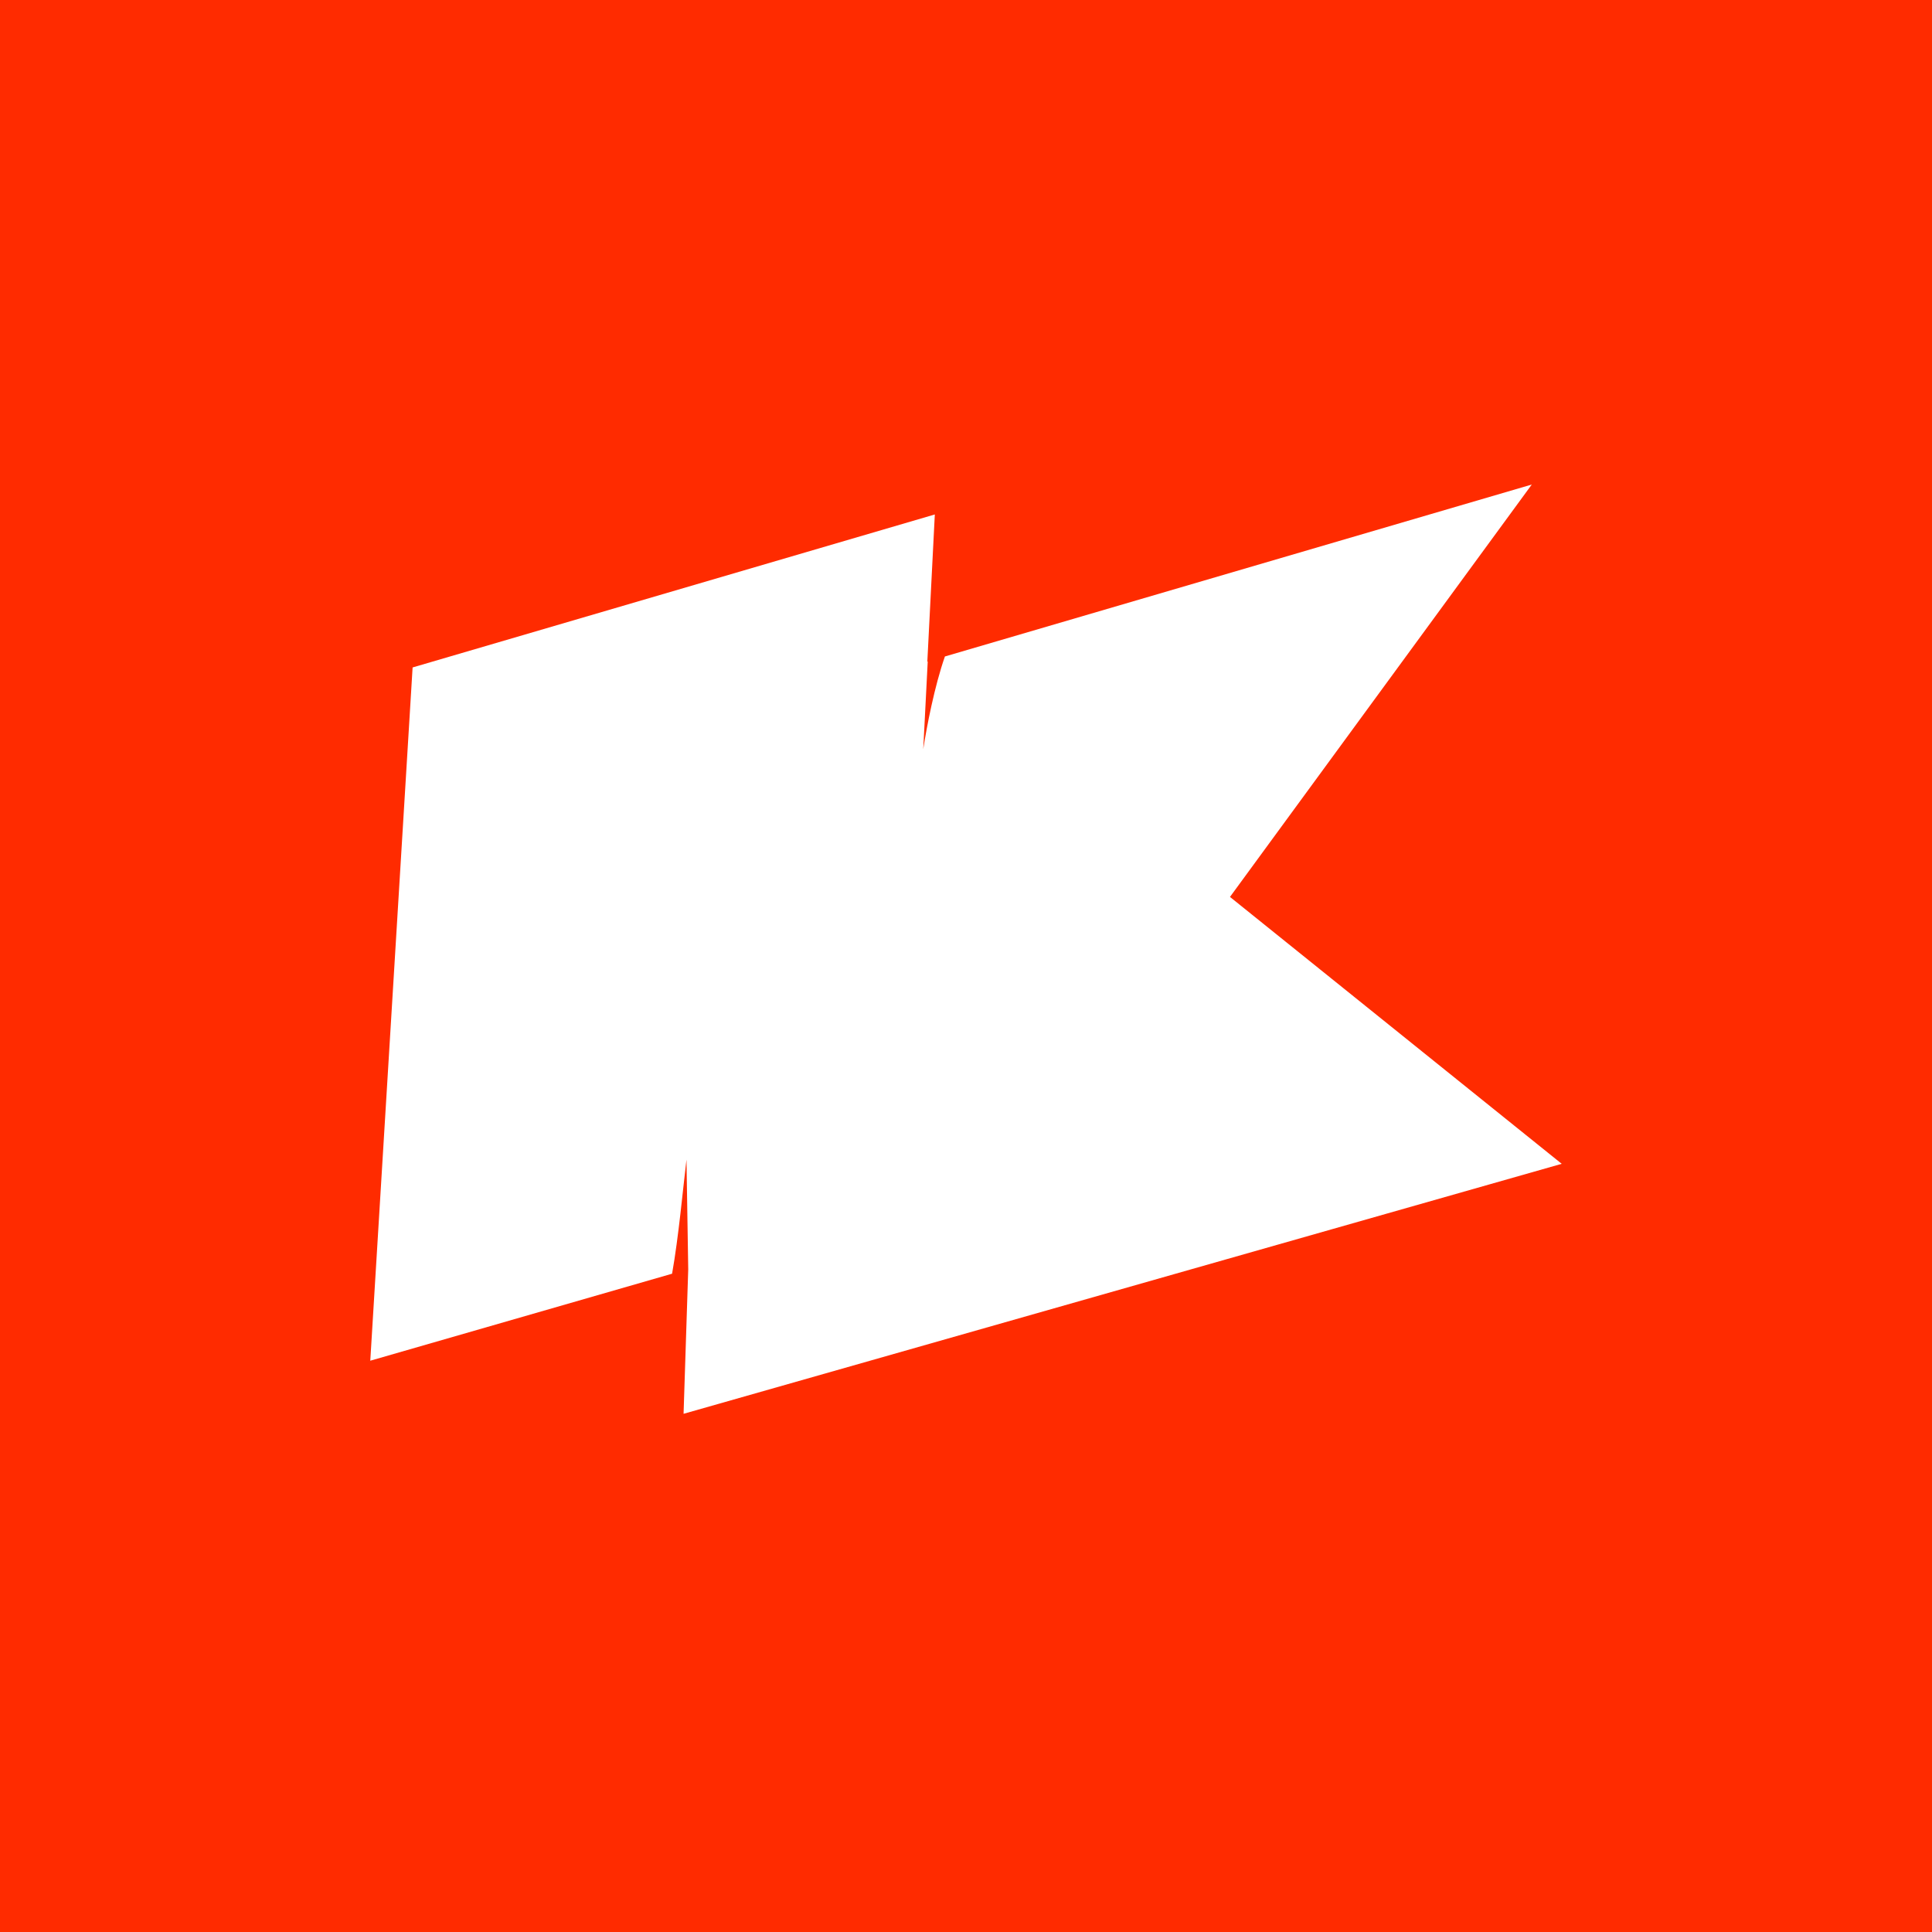
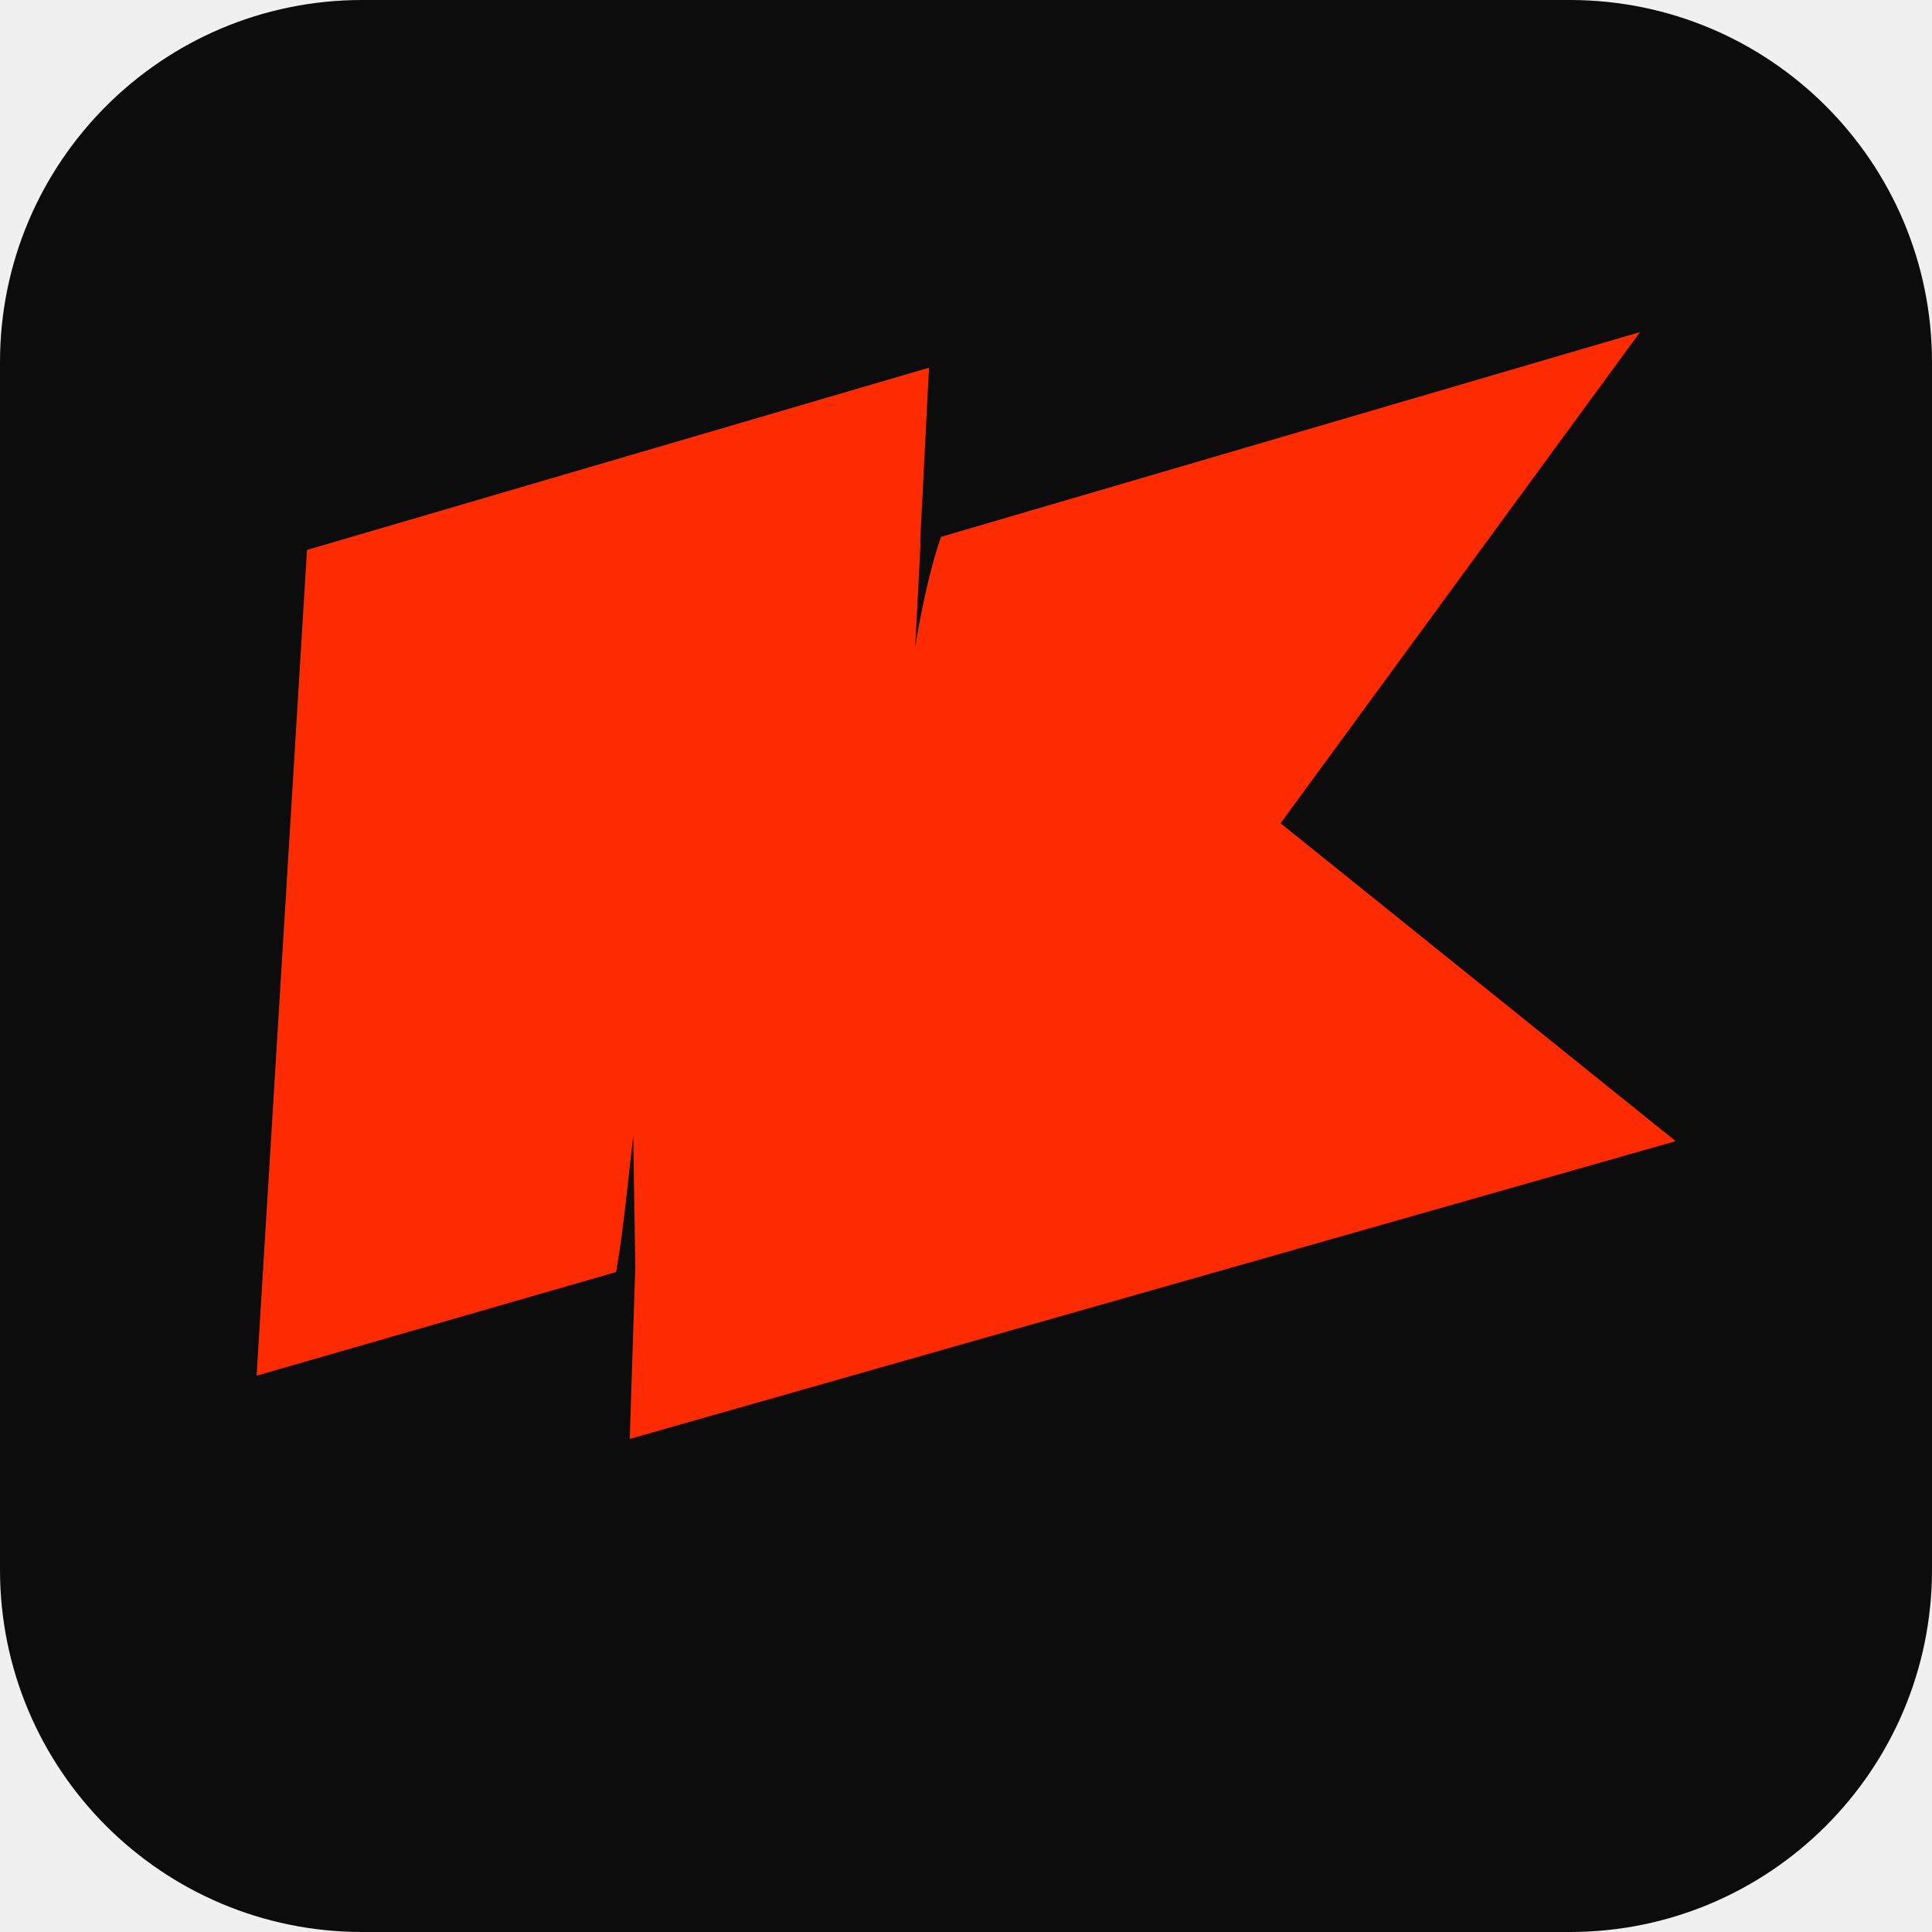
- <svg xmlns="http://www.w3.org/2000/svg" width="646" height="646" viewBox="0 0 646 646" fill="none">
-   <rect width="646" height="646" fill="#FF2B00" />
-   <path d="M411.265 299.902L522.189 389.142L228.564 472.732L230.125 424.332H230.121L229.539 387.737C228.363 397.416 226.915 413.583 224.722 425.889L123.811 454.979L137.962 223.174L312.573 172.02L310.071 221.227L310.204 221.188L308.703 250.517C309.833 243.11 312.505 229.306 315.951 219.503L512.181 162.012L411.265 299.902Z" fill="white" />
+ <svg xmlns="http://www.w3.org/2000/svg" width="64" height="64" viewBox="0 0 64 64" fill="none">
+   <rect width="64" height="64" rx="12" fill="#0C0C0C" />
+   <path transform="translate(8.5 11) scale(0.118)" d="M287.454 137.891L398.379 227.13L104.754 310.721L106.314 262.32H106.311L105.729 225.726C104.552 235.404 103.104 251.571 100.911 263.877L0 292.967L14.151 61.162L188.763 10.008L186.261 59.215L186.394 59.176L184.893 88.505C186.022 81.098 188.694 67.294 192.141 57.491L388.37 0L287.454 137.891Z" fill="#FF2B00" />
</svg>
